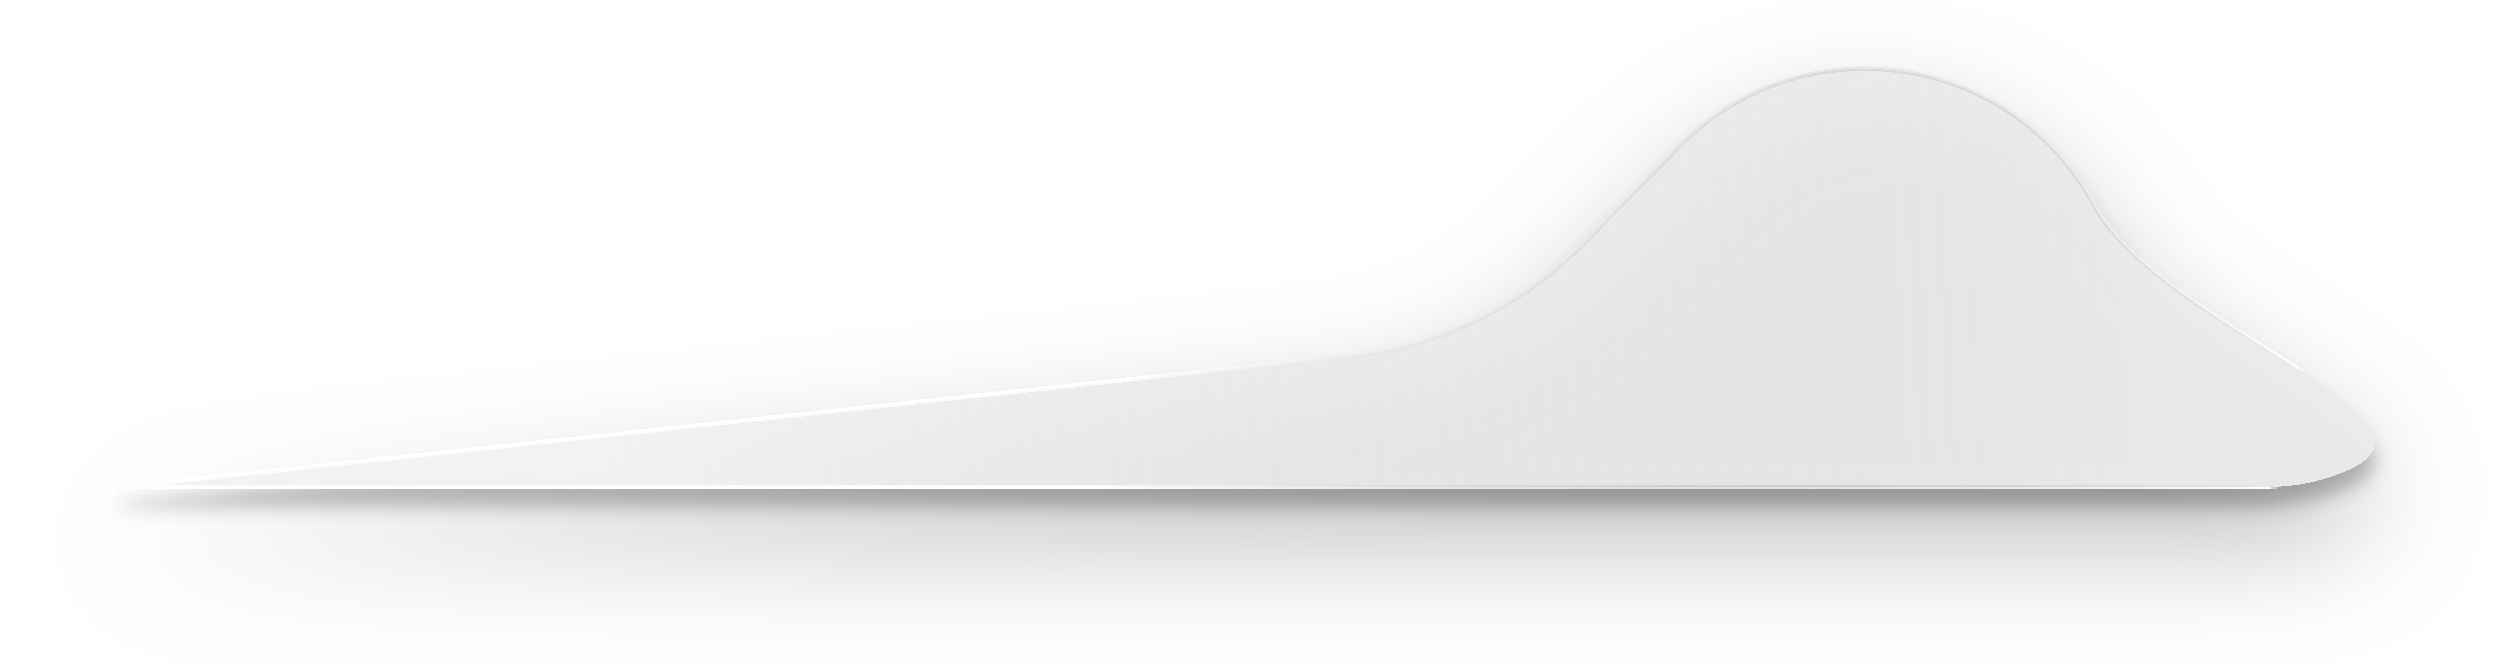
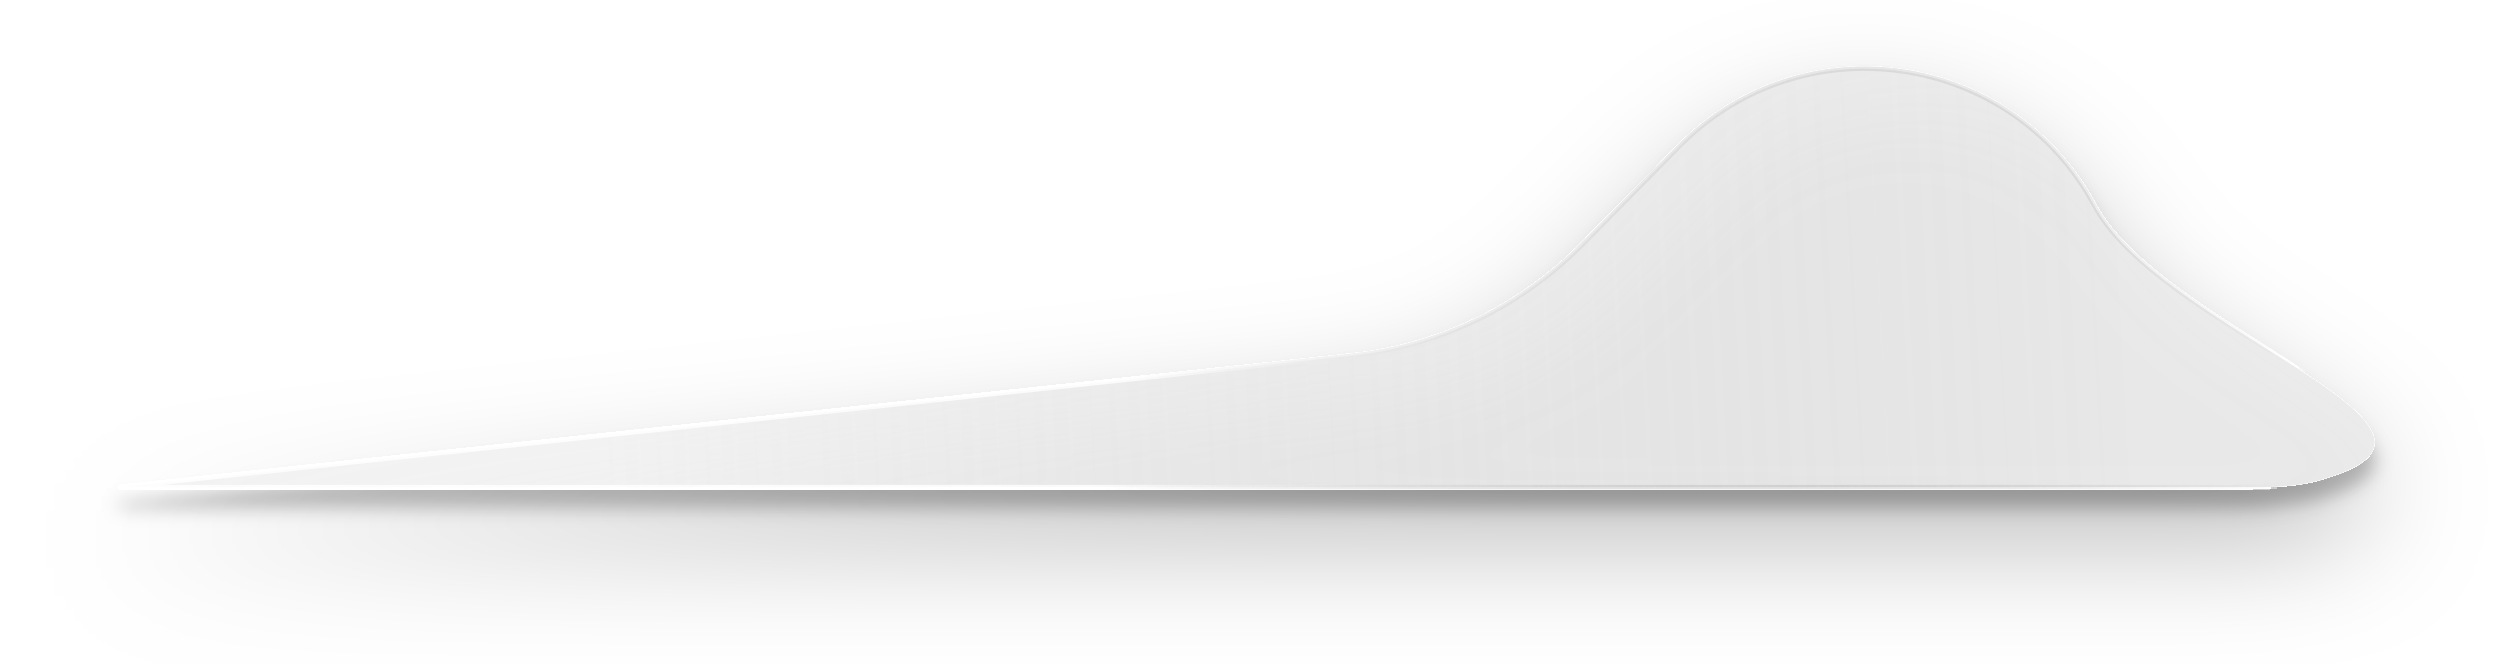
<svg xmlns="http://www.w3.org/2000/svg" width="557" height="148" viewBox="0 0 557 148" fill="none">
  <g filter="url(#filter0_ddi_30_2)">
-     <path d="M503.896 108.526H26.854L301.201 79.245C320.7 77.163 338.876 68.397 352.644 54.434L374.174 32.598C401.594 4.79 448.098 11.448 466.614 45.833C481.099 72.735 550.647 93.575 522.354 105.109C520.819 105.735 519.054 106.344 517.044 106.926C512.793 108.158 508.322 108.526 503.896 108.526Z" fill="url(#paint0_linear_30_2)" shape-rendering="crispEdges" />
-     <path d="M503.896 108.526H26.854L301.201 79.245C320.7 77.163 338.876 68.397 352.644 54.434L374.174 32.598C401.594 4.79 448.098 11.448 466.614 45.833C481.099 72.735 550.647 93.575 522.354 105.109C520.819 105.735 519.054 106.344 517.044 106.926C512.793 108.158 508.322 108.526 503.896 108.526Z" stroke="url(#paint1_linear_30_2)" shape-rendering="crispEdges" />
+     <path d="M503.896 108.526H26.854L301.201 79.245C320.7 77.163 338.876 68.397 352.644 54.434L374.174 32.598C401.594 4.79 448.098 11.448 466.614 45.833C481.099 72.735 550.647 93.575 522.354 105.109C520.819 105.735 519.054 106.344 517.044 106.926C512.793 108.158 508.322 108.526 503.896 108.526Z" fill="url(#paint0_linear_30_2)" shape-rendering="geometricPrecision" stroke-linecap="round" stroke-linejoin="round" />
+     <path d="M503.896 108.526H26.854L301.201 79.245C320.7 77.163 338.876 68.397 352.644 54.434L374.174 32.598C401.594 4.79 448.098 11.448 466.614 45.833C481.099 72.735 550.647 93.575 522.354 105.109C520.819 105.735 519.054 106.344 517.044 106.926C512.793 108.158 508.322 108.526 503.896 108.526Z" stroke="url(#paint1_linear_30_2)" shape-rendering="geometricPrecision" stroke-linecap="round" stroke-linejoin="round" />
  </g>
  <defs>
    <filter id="filter0_ddi_30_2" x="0.001" y="4.95911e-05" width="556.355" height="147.826" filterUnits="userSpaceOnUse" color-interpolation-filters="sRGB">
      <feFlood flood-opacity="0" result="BackgroundImageFix" />
      <feColorMatrix in="SourceAlpha" type="matrix" values="0 0 0 0 0 0 0 0 0 0 0 0 0 0 0 0 0 0 127 0" result="hardAlpha" />
      <feOffset dy="4" />
      <feGaussianBlur stdDeviation="2" />
      <feComposite in2="hardAlpha" operator="out" />
      <feColorMatrix type="matrix" values="0 0 0 0 0 0 0 0 0 0 0 0 0 0 0 0 0 0 0.25 0" />
      <feBlend mode="normal" in2="BackgroundImageFix" result="effect1_dropShadow_30_2" />
      <feColorMatrix in="SourceAlpha" type="matrix" values="0 0 0 0 0 0 0 0 0 0 0 0 0 0 0 0 0 0 127 0" result="hardAlpha" />
      <feOffset dy="12" />
      <feGaussianBlur stdDeviation="13.4" />
      <feComposite in2="hardAlpha" operator="out" />
      <feColorMatrix type="matrix" values="0 0 0 0 0 0 0 0 0 0 0 0 0 0 0 0 0 0 0.25 0" />
      <feBlend mode="normal" in2="effect1_dropShadow_30_2" result="effect2_dropShadow_30_2" />
      <feBlend mode="normal" in="SourceGraphic" in2="effect2_dropShadow_30_2" result="shape" />
      <feColorMatrix in="SourceAlpha" type="matrix" values="0 0 0 0 0 0 0 0 0 0 0 0 0 0 0 0 0 0 127 0" result="hardAlpha" />
      <feOffset dx="9" dy="10" />
      <feGaussianBlur stdDeviation="9.4" />
      <feComposite in2="hardAlpha" operator="arithmetic" k2="-1" k3="1" />
      <feColorMatrix type="matrix" values="0 0 0 0 1 0 0 0 0 1 0 0 0 0 1 0 0 0 0.24 0" />
      <feBlend mode="normal" in2="shape" result="effect3_innerShadow_30_2" />
    </filter>
    <linearGradient id="paint0_linear_30_2" x1="133.354" y1="100.136" x2="473.806" y2="81.76" gradientUnits="userSpaceOnUse">
      <stop stop-color="#D9D9D9" stop-opacity="0.42" />
      <stop offset="1" stop-color="#737373" stop-opacity="0.17" />
    </linearGradient>
    <linearGradient id="paint1_linear_30_2" x1="264.854" y1="26.636" x2="513.354" y2="85.636" gradientUnits="userSpaceOnUse">
      <stop stop-color="white" stop-opacity="0.8" />
      <stop offset="1" stop-color="#666666" stop-opacity="0" />
    </linearGradient>
  </defs>
</svg>
